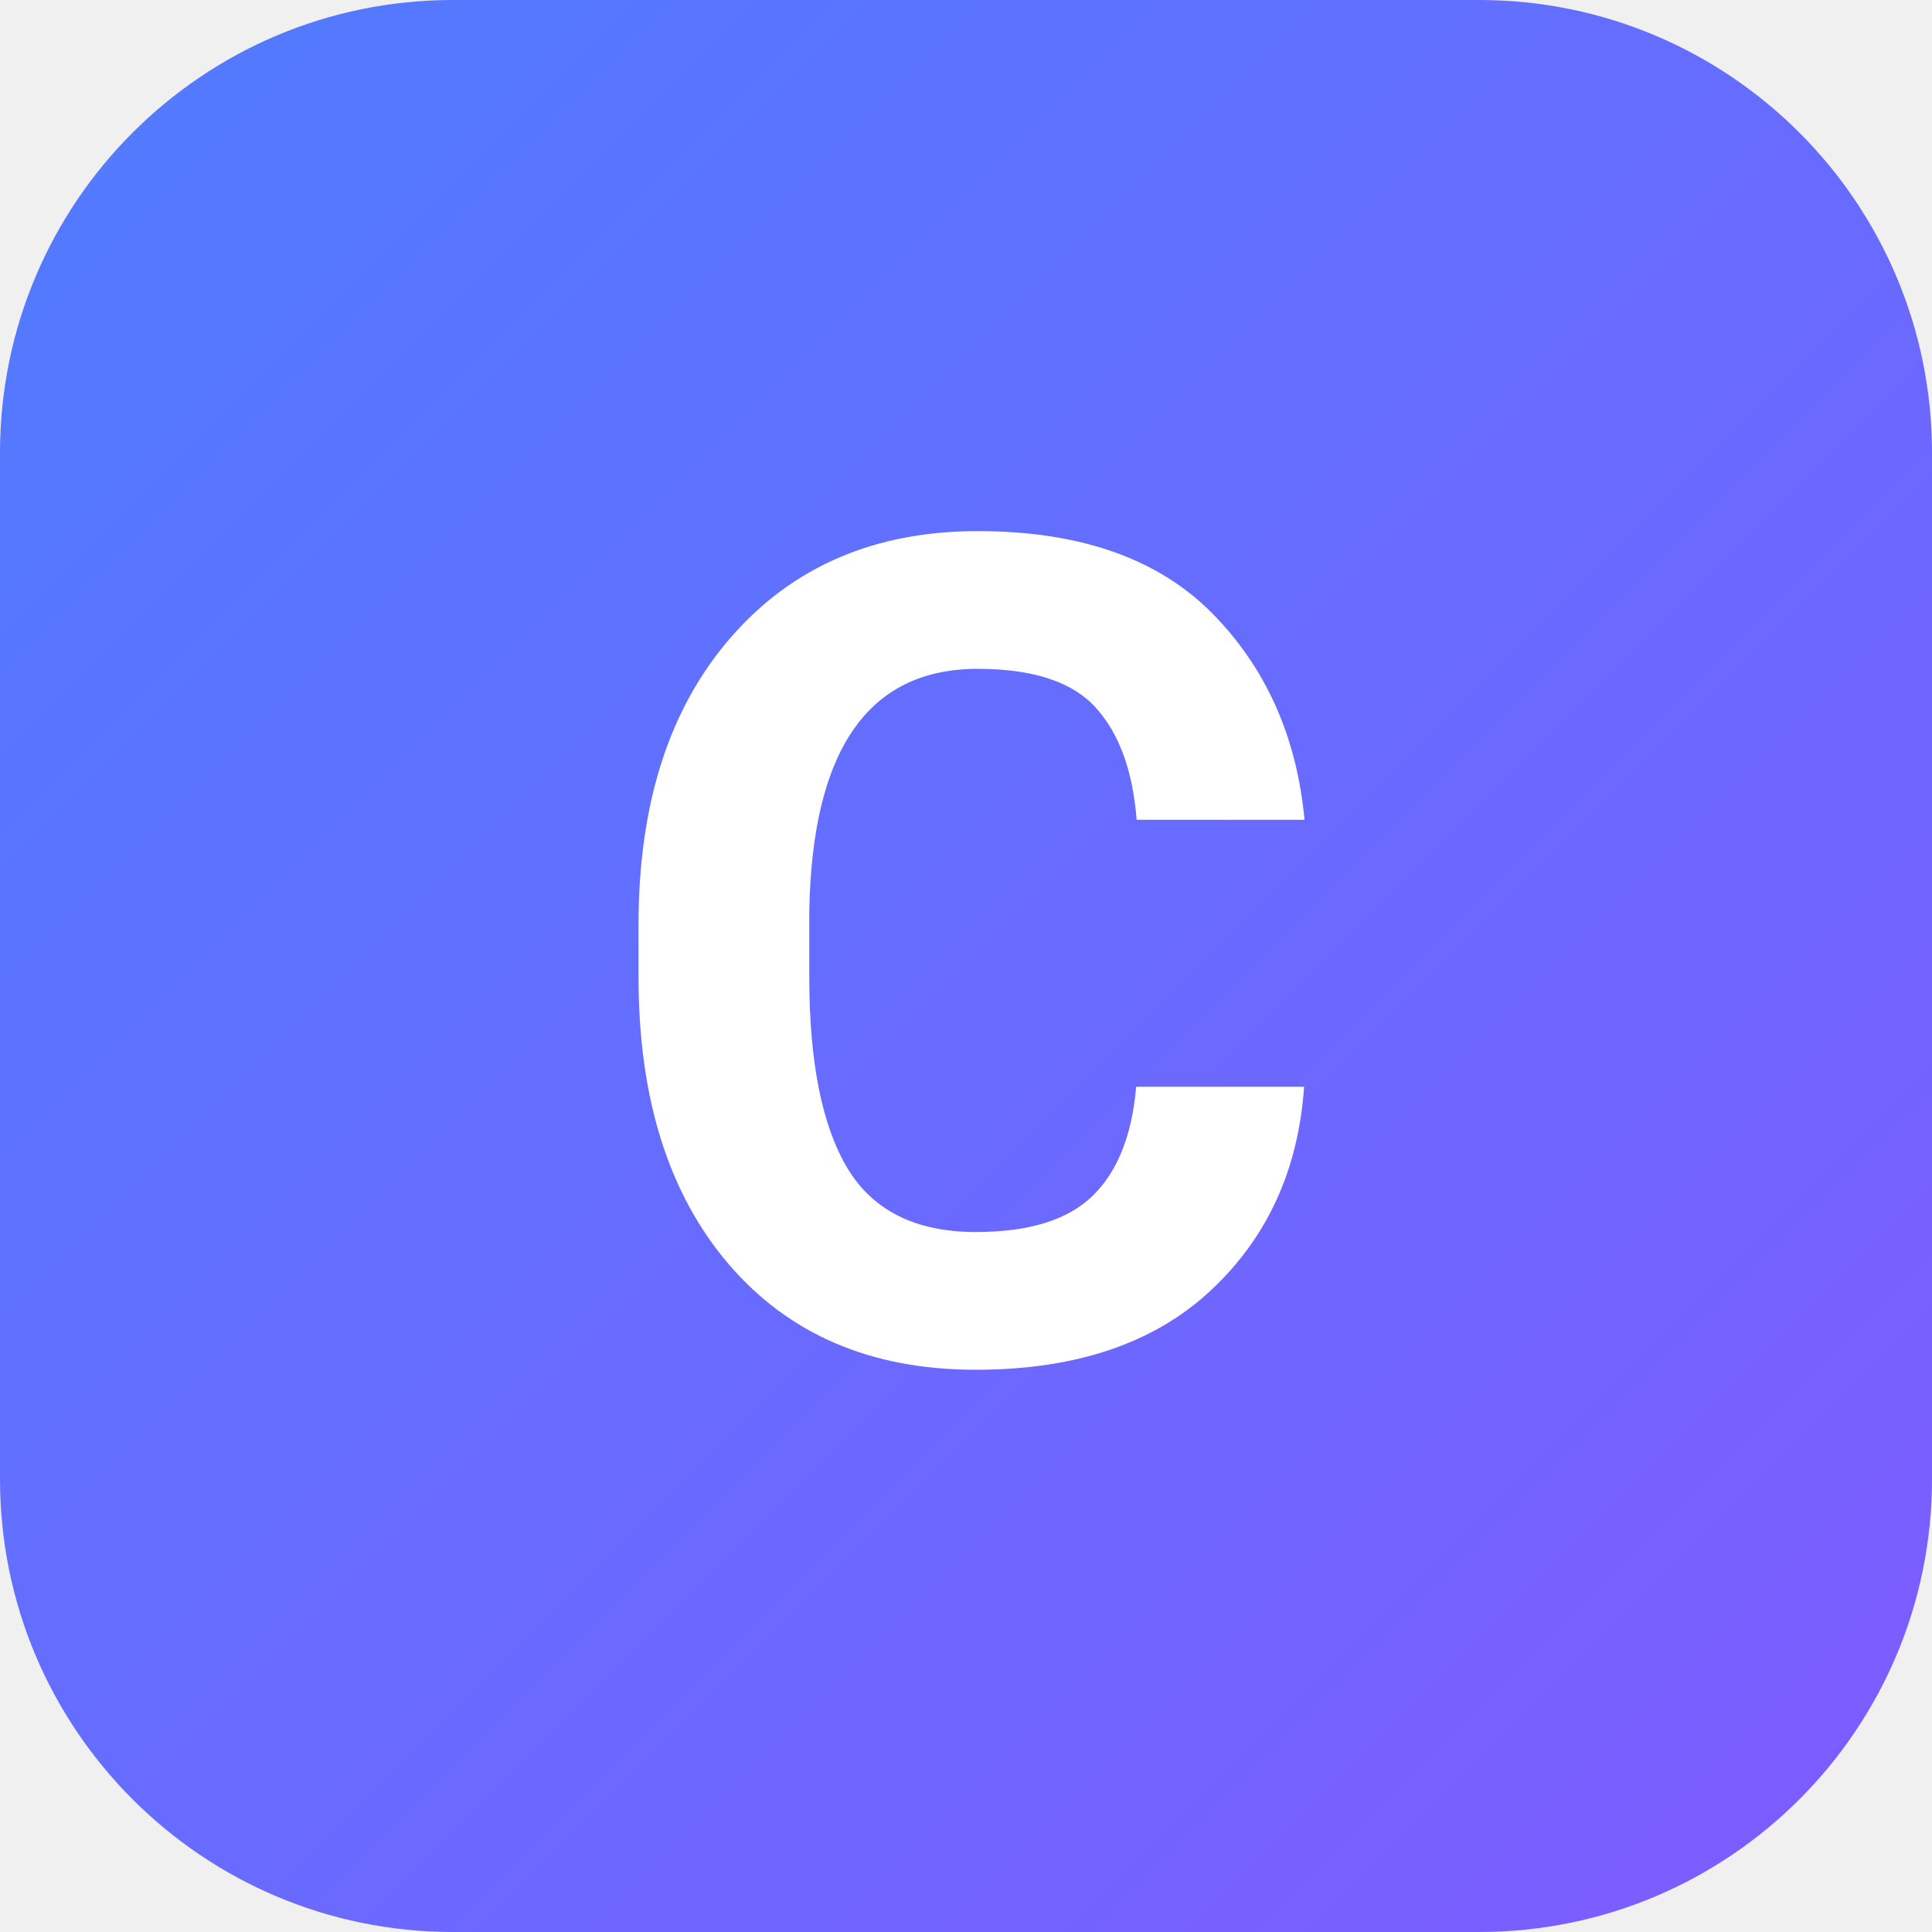
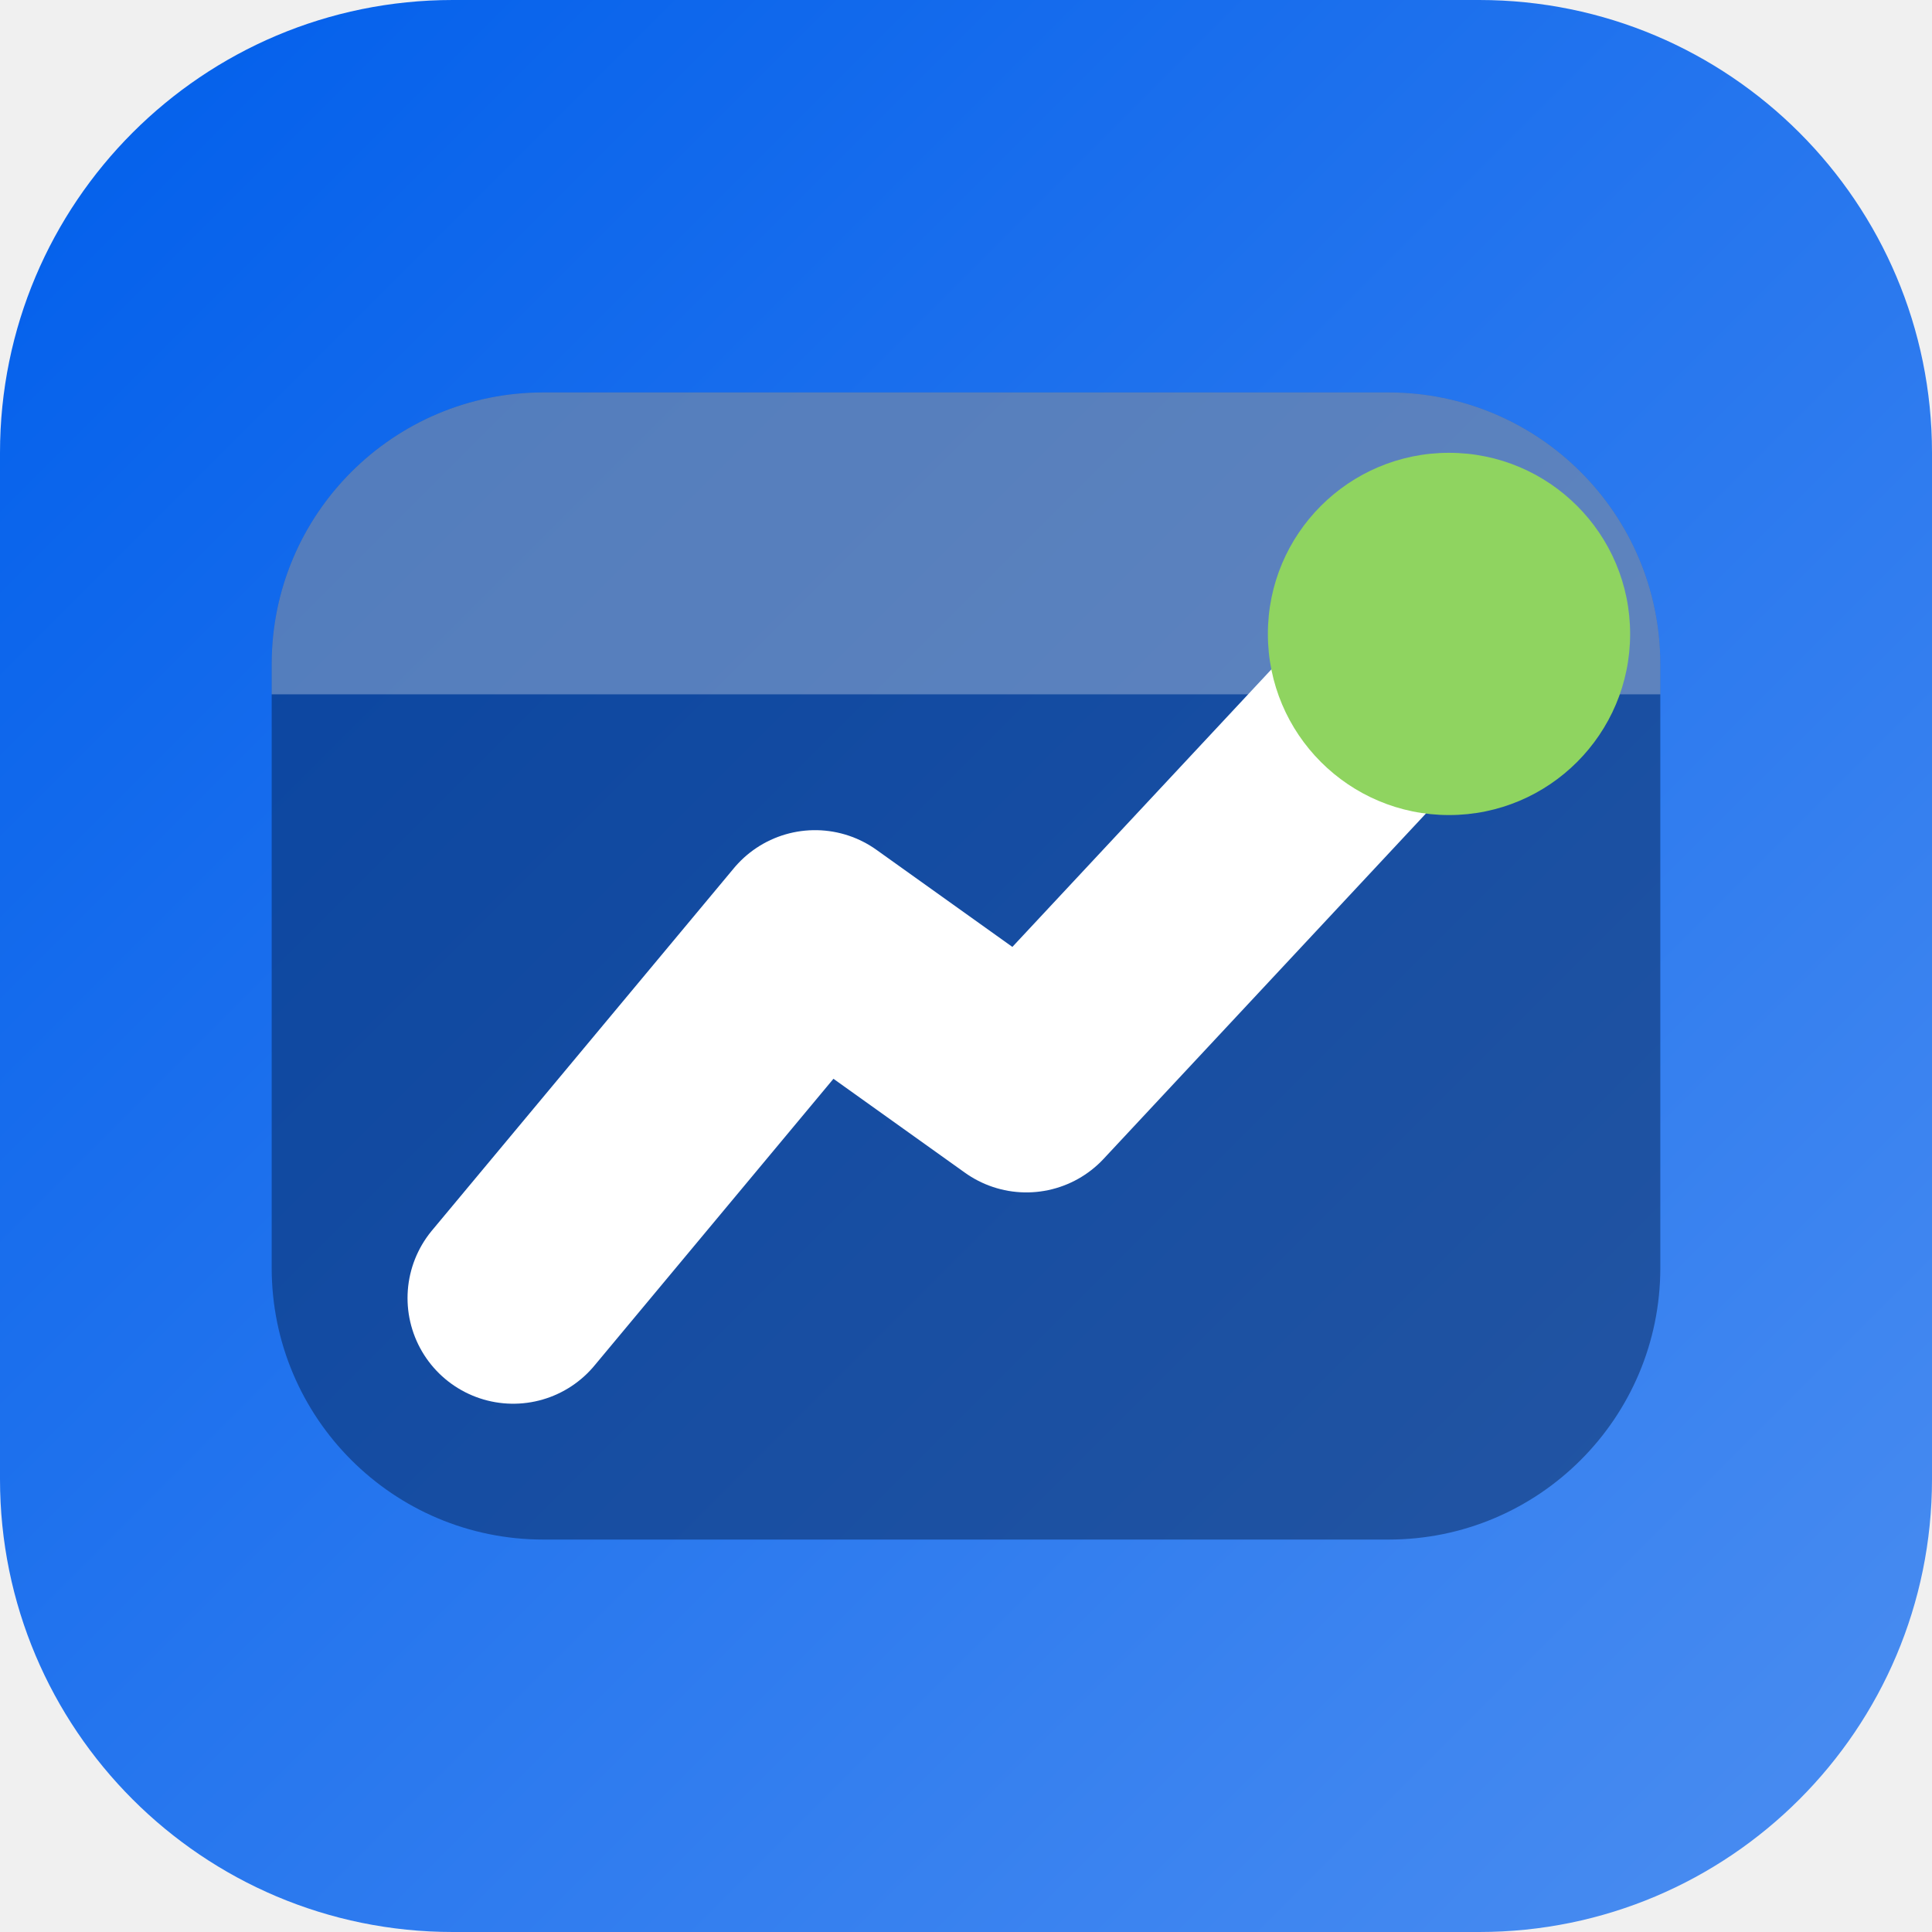
- <svg xmlns="http://www.w3.org/2000/svg" viewBox="0 0 64 64">
+ <svg xmlns="http://www.w3.org/2000/svg" viewBox="0 0 64 64" width="64" height="64" role="img" aria-label="choyeon-panel">
  <defs>
-     <linearGradient id="g" x1="0" y1="0" x2="1" y2="1">
-       <stop offset="0" stop-color="#4f7cff" />
-       <stop offset="1" stop-color="#7f5bff" />
+     <linearGradient id="cpIconTile" x1="0" y1="0" x2="1" y2="1">
+       <stop offset="0" stop-color="#005eeb" />
+       <stop offset="1" stop-color="#4c8ef1" />
    </linearGradient>
  </defs>
-   <rect width="64" height="64" rx="15" fill="url(#g)" />
-   <text x="32" y="45" text-anchor="middle" font-family="system-ui,-apple-system,Segoe UI,Roboto,sans-serif" font-size="38" font-weight="700" fill="#fff">C</text>
+   <rect width="64" height="64" rx="15" fill="url(#cpIconTile)" />
+   <rect x="9" y="13" width="46" height="38" rx="9" fill="#062457" fill-opacity=".5" />
+   <path d="M9 22a9 9 0 0 1 9-9h28a9 9 0 0 1 9 9v1H9z" fill="#ffffff" fill-opacity=".3" />
+   <polyline points="17,43 27,31 34,36 48,21" fill="none" stroke="#ffffff" stroke-width="7" stroke-linecap="round" stroke-linejoin="round" />
+   <circle cx="48" cy="21" r="6" fill="#8fd460" />
</svg>
